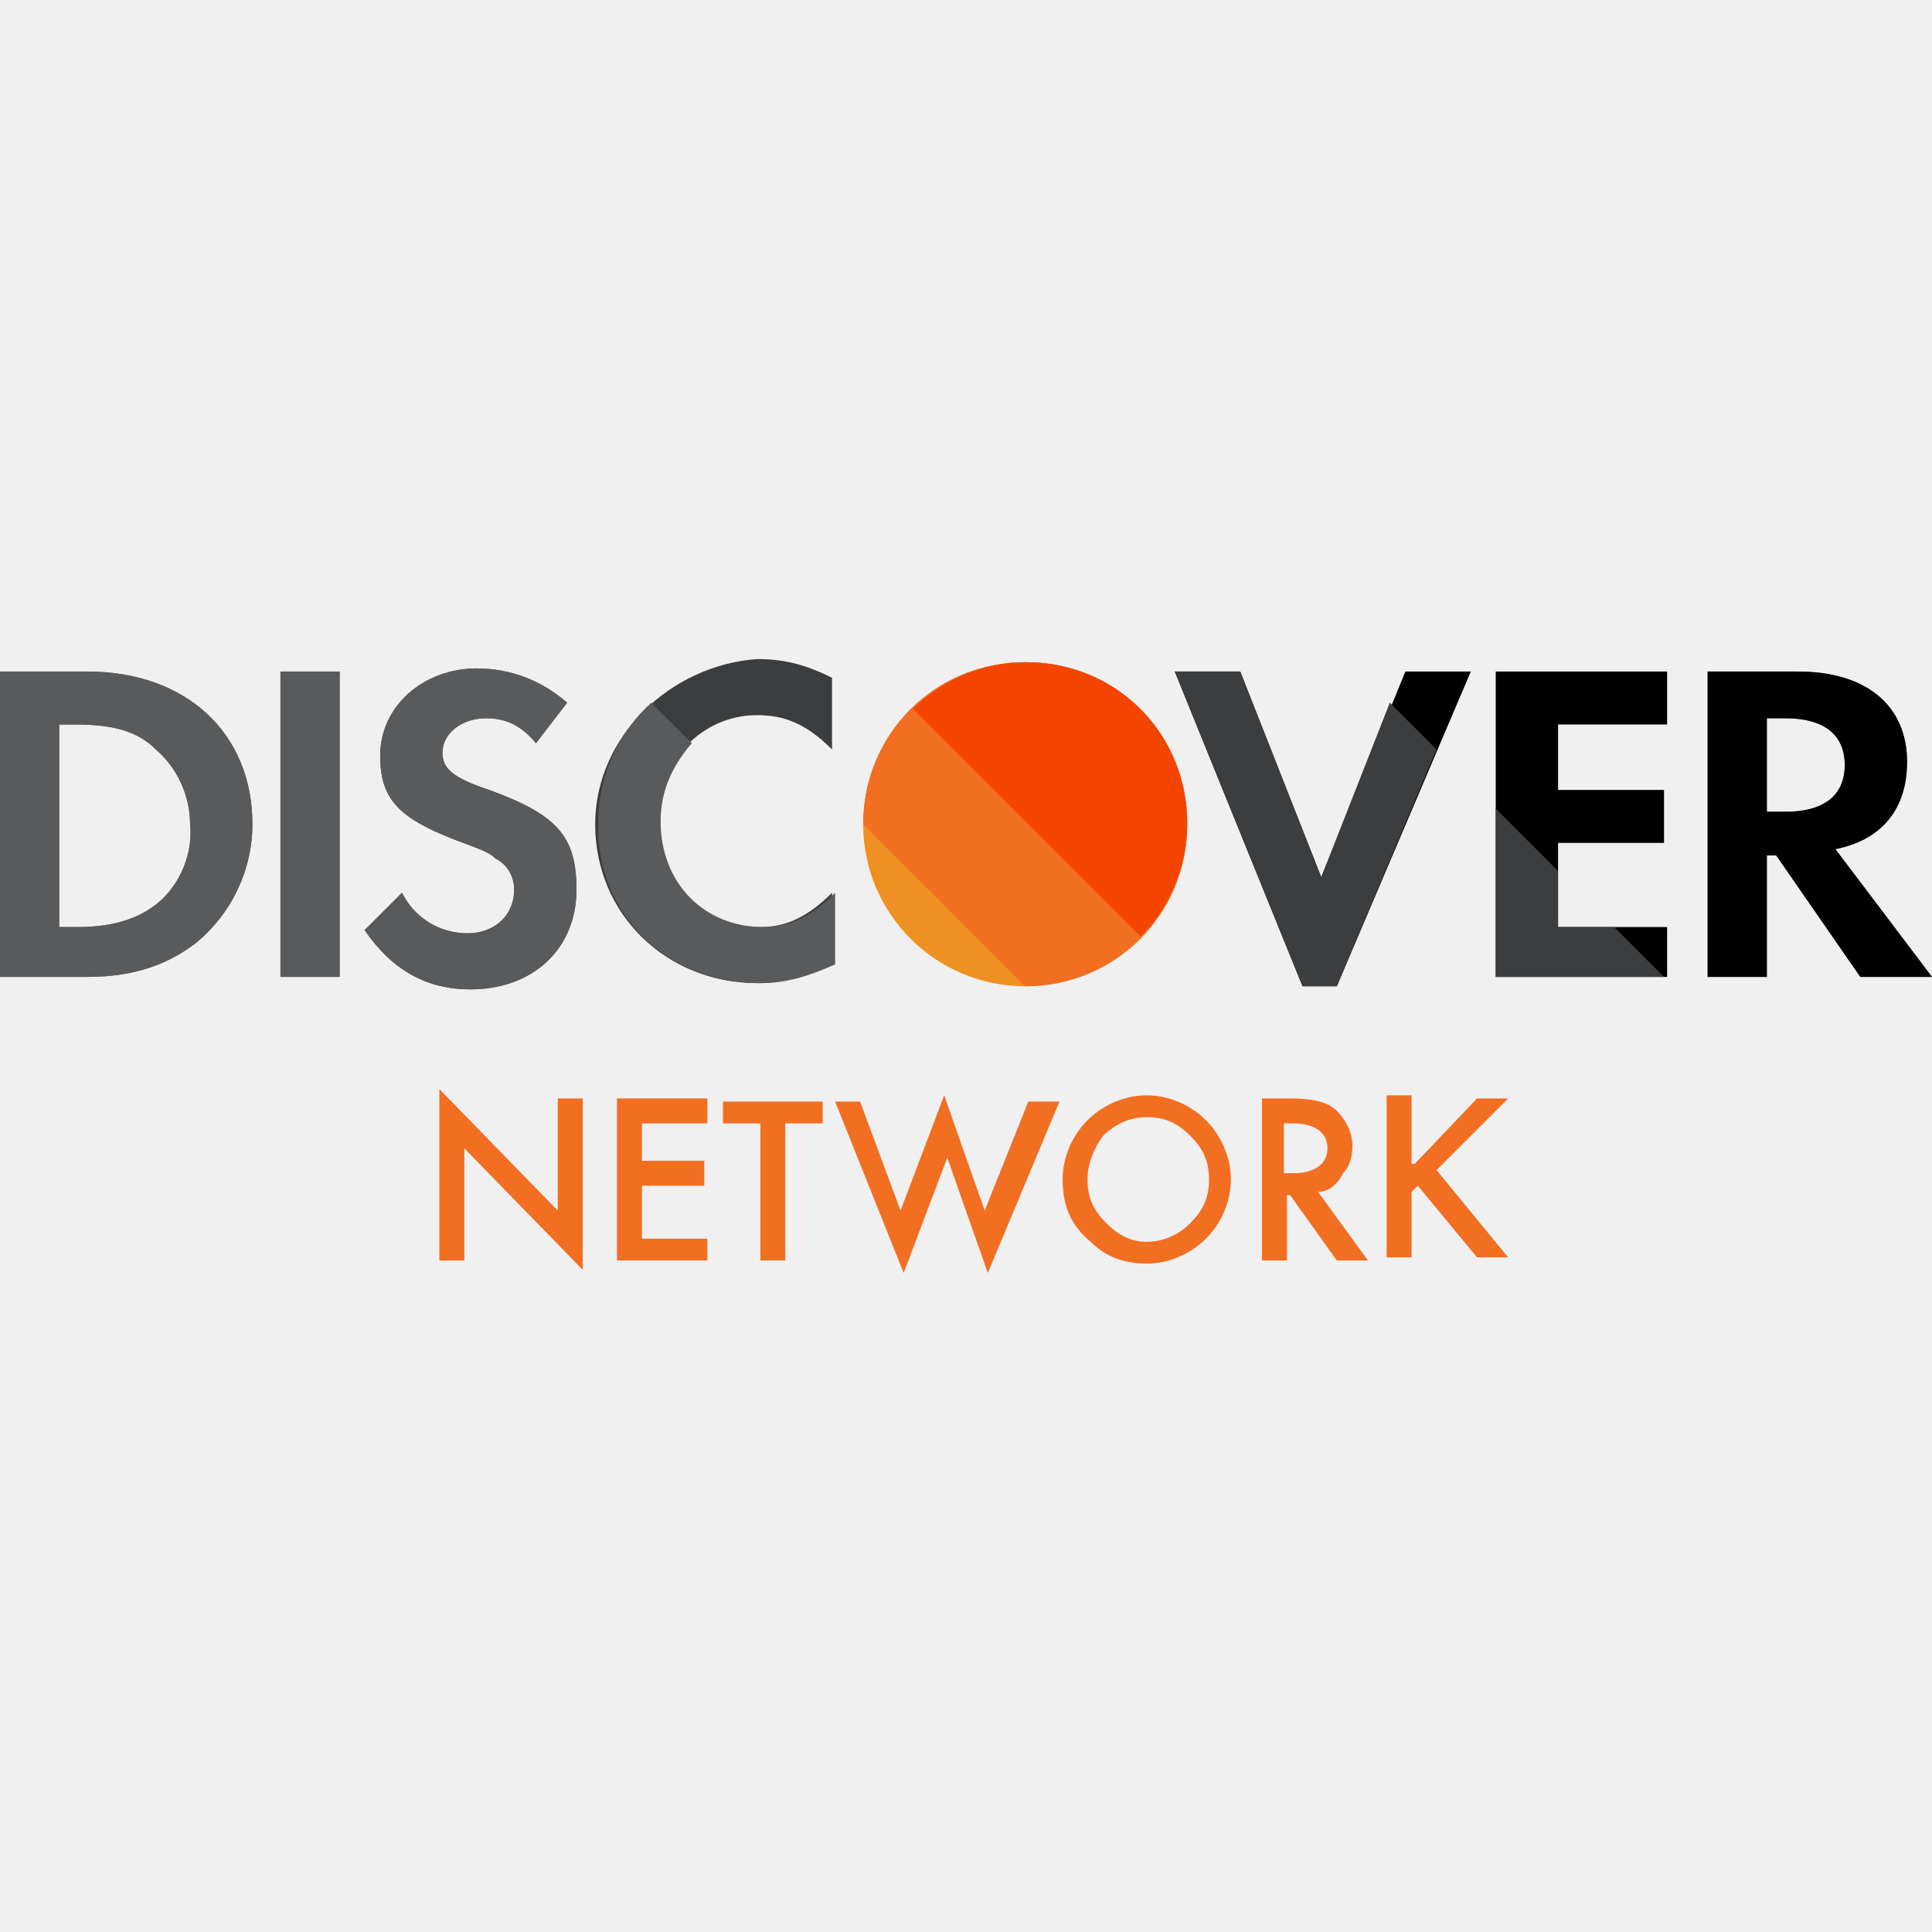
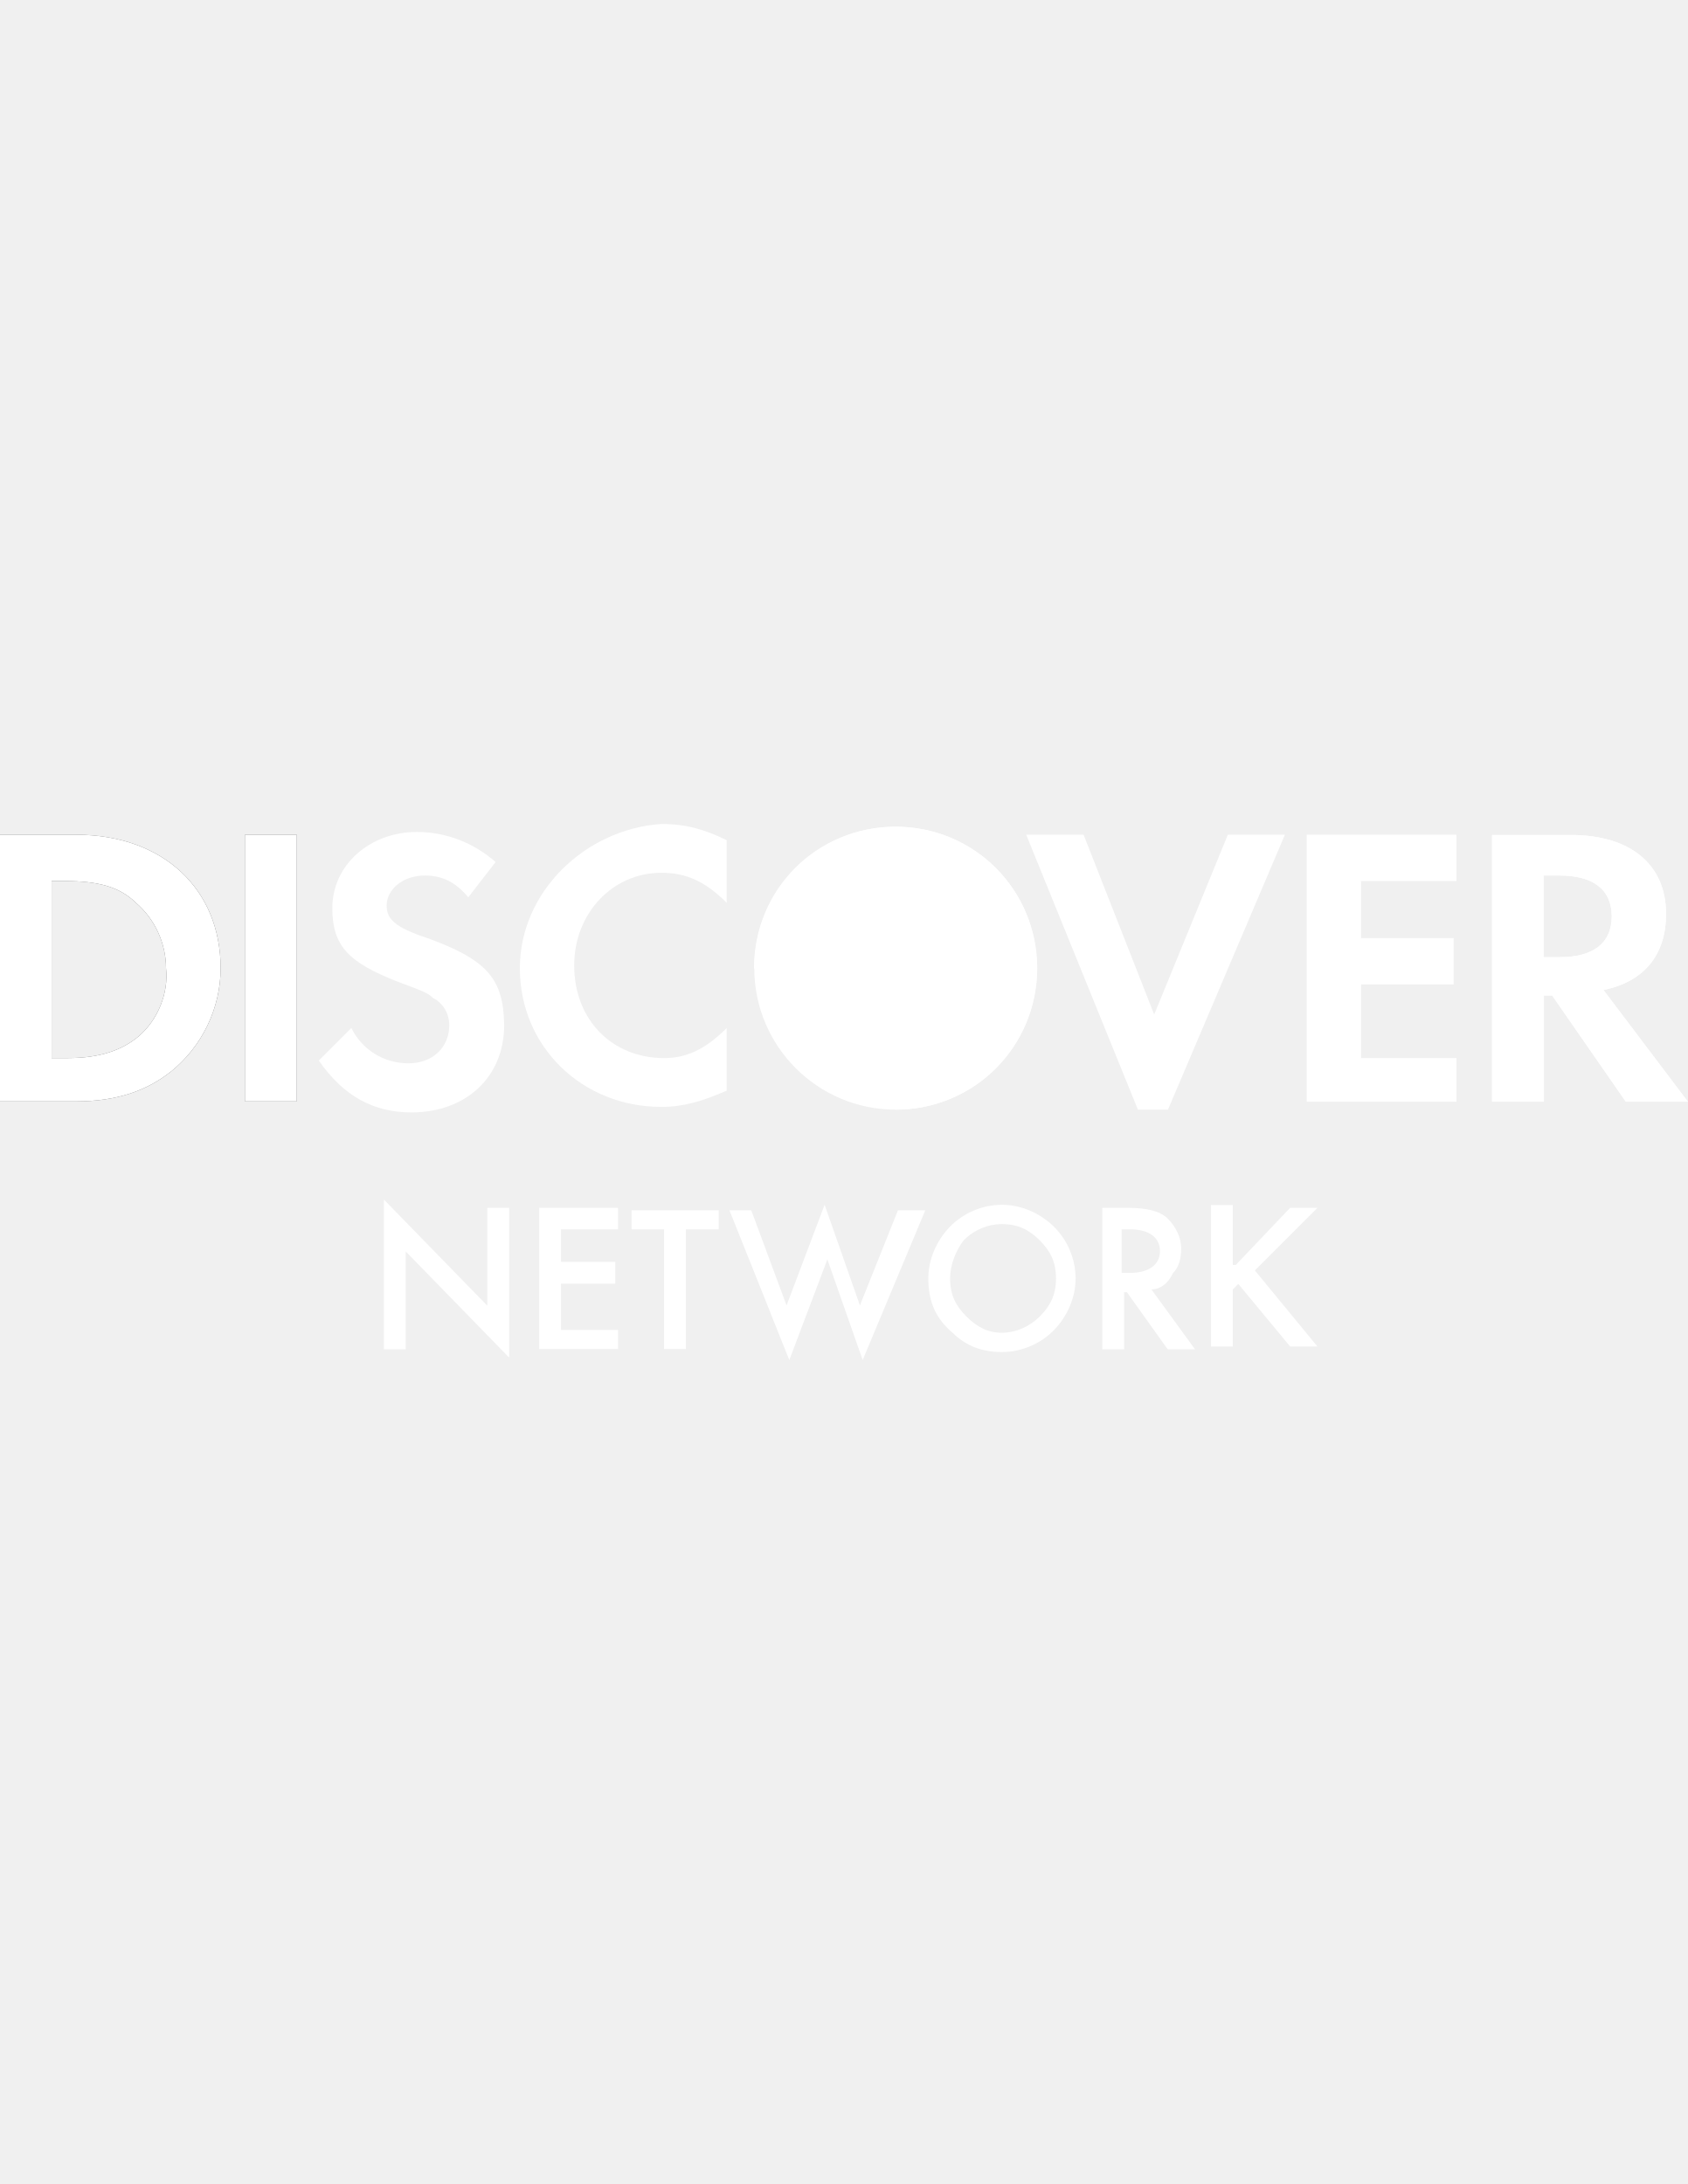
- <svg xmlns="http://www.w3.org/2000/svg" version="1.1" id="Capa_1" x="0px" y="0px" viewBox="0 0 496 496" style="enable-background:new 0 0 496 496;" xml:space="preserve">
-   <circle style="fill:#EF9122;" cx="263.2" cy="211.6" r="41.6" />
-   <path style="fill:#F26E21;" d="M221.6,211.6c0-23.2,18.4-41.6,41.6-41.6s41.6,18.4,41.6,41.6s-18.4,41.6-41.6,41.6" />
-   <path style="fill:#F44500;" d="M234.4,182c16-16,42.4-16,58.4,0s16,42.4,0,58.4" />
-   <path style="fill:#595A5B;" d="M22.4,172.4H0v78.4h22.4c12,0,20.8-3.2,28-8.8c8.8-7.2,14.4-18.4,14.4-30.4  C64.8,188.4,48,172.4,22.4,172.4z M40.8,231.6c-4.8,4-11.2,6.4-20.8,6.4h-4.8v-52h4c9.6,0,16,1.6,20.8,6.4c5.6,4.8,8.8,12,8.8,19.2  C49.6,218.8,46.4,226.8,40.8,231.6z" />
-   <rect id="SVGCleanerId_0" x="72" y="172.4" style="fill:#595A5B;" width="15.2" height="78.4" />
-   <path style="fill:#595A5B;" d="M125.6,202.8c-9.6-3.2-12-5.6-12-9.6c0-4.8,4.8-8.8,11.2-8.8c4.8,0,8.8,1.6,12.8,6.4l8-10.4  c-6.4-5.6-14.4-8.8-23.2-8.8c-13.6,0-24.8,9.6-24.8,22.4c0,11.2,4.8,16,19.2,21.6c6.4,2.4,8.8,3.2,10.4,4.8c3.2,1.6,4.8,4.8,4.8,8  c0,6.4-4.8,11.2-12,11.2s-13.6-4-16.8-10.4l-9.6,9.6c7.2,10.4,16,15.2,27.2,15.2c16,0,27.2-10.4,27.2-25.6  C148,214.8,143.2,209.2,125.6,202.8z" />
-   <path style="fill:#3B3D3F;" d="M152.8,211.6c0,23.2,18.4,40.8,41.6,40.8c6.4,0,12-1.6,19.2-4.8v-18.4c-6.4,6.4-12,8.8-18.4,8.8  c-15.2,0-26.4-11.2-26.4-27.2c0-15.2,11.2-27.2,25.6-27.2c7.2,0,12.8,2.4,19.2,8.8V174c-6.4-3.2-12-4.8-19.2-4.8  C172,170.8,152.8,189.2,152.8,211.6z" />
-   <polygon points="339.2,225.2 318.4,172.4 301.6,172.4 334.4,253.2 343.2,253.2 377.6,172.4 360.8,172.4 " />
-   <polygon points="384,250.8 428,250.8 428,238 400,238 400,216.4 427.2,216.4 427.2,202.8 400,202.8 400,186 428,186 428,172.4   384,172.4 " />
+ <svg xmlns="http://www.w3.org/2000/svg" version="1.1" id="Capa_1" x="0px" y="0px" viewBox="0 0 612 792" enable-background="new 0 0 612 792" xml:space="preserve">
+   <circle fill="#FFFFFF" cx="324.8" cy="351.1" r="51.3" />
+   <path fill="#FFFFFF" d="M273.4,351.1c0-28.6,22.7-51.3,51.3-51.3s51.3,22.7,51.3,51.3s-22.7,51.3-51.3,51.3" />
+   <path fill="#595A5B" d="M27.6,302.7H0v96.7h27.6c14.8,0,25.7-3.9,34.5-10.9C73,379.7,80,365.9,80,351.1  C80,322.5,59.2,302.7,27.6,302.7z M50.3,375.8c-5.9,4.9-13.8,7.9-25.7,7.9h-5.9v-64.2h4.9c11.8,0,19.7,2,25.7,7.9  c6.9,5.9,10.9,14.8,10.9,23.7C61.2,360,57.3,369.8,50.3,375.8z" />
+   <rect id="SVGCleanerId_0" x="88.8" y="302.7" fill="#595A5B" width="18.8" height="96.7" />
+   <path fill="#FFFFFF" d="M155,340.2c-11.8-3.9-14.8-6.9-14.8-11.8c0-5.9,5.9-10.9,13.8-10.9c5.9,0,10.9,2,15.8,7.9l9.9-12.8  c-7.9-6.9-17.8-10.9-28.6-10.9c-16.8,0-30.6,11.8-30.6,27.6c0,13.8,5.9,19.7,23.7,26.7c7.9,3,10.9,3.9,12.8,5.9  c3.9,2,5.9,5.9,5.9,9.9c0,7.9-5.9,13.8-14.8,13.8s-16.8-4.9-20.7-12.8l-11.8,11.8c8.9,12.8,19.7,18.8,33.6,18.8  c19.7,0,33.6-12.8,33.6-31.6C182.6,355,176.7,348.1,155,340.2z" />
+   <path fill="#FFFFFF" d="M188.5,351.1c0,28.6,22.7,50.3,51.3,50.3c7.9,0,14.8-2,23.7-5.9v-22.7c-7.9,7.9-14.8,10.9-22.7,10.9  c-18.8,0-32.6-13.8-32.6-33.6c0-18.8,13.8-33.6,31.6-33.6c8.9,0,15.8,3,23.7,10.9v-22.7c-7.9-3.9-14.8-5.9-23.7-5.9  C212.2,300.7,188.5,323.4,188.5,351.1z" />
+   <polygon fill="#FFFFFF" points="418.5,367.9 392.9,302.7 372.1,302.7 412.6,402.4 423.5,402.4 465.9,302.7 445.2,302.7 " />
+   <polygon fill="#FFFFFF" points="473.8,399.5 528.1,399.5 528.1,383.7 493.5,383.7 493.5,357 527.1,357 527.1,340.2 493.5,340.2   493.5,319.5 528.1,319.5 528.1,302.7 473.8,302.7 " />
  <g>
-     <path style="fill:#595A5B;" d="M471.2,218c12-2.4,18.4-10.4,18.4-22.4c0-14.4-10.4-23.2-28-23.2h-23.2v78.4h15.2v-31.2h2.4   l21.6,31.2H496L471.2,218z M458.4,208.4h-4.8v-24h4.8c9.6,0,15.2,4,15.2,12S468,208.4,458.4,208.4z" />
-     <path style="fill:#595A5B;" d="M22.4,172.4H0v78.4h22.4c12,0,20.8-3.2,28-8.8c8.8-7.2,14.4-18.4,14.4-30.4   C64.8,188.4,48,172.4,22.4,172.4z M40.8,231.6c-4.8,4-11.2,6.4-20.8,6.4h-4.8v-52h4c9.6,0,16,1.6,20.8,6.4c5.6,4.8,8.8,12,8.8,19.2   C49.6,218.8,46.4,226.8,40.8,231.6z" />
+     <path fill="#FFFFFF" d="M581.4,359c14.8-3,22.7-12.8,22.7-27.6c0-17.8-12.8-28.6-34.5-28.6h-28.6v96.7h18.8V361h3l26.7,38.5H612   L581.4,359z M565.6,347.1h-5.9v-29.6h5.9c11.8,0,18.8,4.9,18.8,14.8S577.5,347.1,565.6,347.1z" />
+     <path fill="#FFFFFF" d="M27.6,302.7H0v96.7h27.6c14.8,0,25.7-3.9,34.5-10.9C73,379.7,80,365.9,80,351.1   C80,322.5,59.2,302.7,27.6,302.7z M50.3,375.8c-5.9,4.9-13.8,7.9-25.7,7.9h-5.9v-64.2h4.9c11.8,0,19.7,2,25.7,7.9   c6.9,5.9,10.9,14.8,10.9,23.7C61.2,360,57.3,369.8,50.3,375.8z" />
  </g>
  <g>
-     <rect id="SVGCleanerId_0_1_" x="72" y="172.4" style="fill:#595A5B;" width="15.2" height="78.4" />
+     <rect id="SVGCleanerId_0_1_" x="88.8" y="302.7" fill="#FFFFFF" width="18.8" height="96.7" />
  </g>
+   <path fill="#FFFFFF" d="M581.4,359c14.8-3,22.7-12.8,22.7-27.6c0-17.8-12.8-28.6-34.5-28.6h-28.6v96.7h18.8V361h3l26.7,38.5H612  L581.4,359z M565.6,347.1h-5.9v-29.6h5.9c11.8,0,18.8,4.9,18.8,14.8S577.5,347.1,565.6,347.1z" />
  <g>
-     <path style="fill:#595A5B;" d="M125.6,202.8c-9.6-3.2-12-5.6-12-9.6c0-4.8,4.8-8.8,11.2-8.8c4.8,0,8.8,1.6,12.8,6.4l8-10.4   c-6.4-5.6-14.4-8.8-23.2-8.8c-13.6,0-24.8,9.6-24.8,22.4c0,11.2,4.8,16,19.2,21.6c6.4,2.4,8.8,3.2,10.4,4.8c3.2,1.6,4.8,4.8,4.8,8   c0,6.4-4.8,11.2-12,11.2s-13.6-4-16.8-10.4l-9.6,9.6c7.2,10.4,16,15.2,27.2,15.2c16,0,27.2-10.4,27.2-25.6   C148,214.8,143.2,209.2,125.6,202.8z" />
-     <path style="fill:#595A5B;" d="M195.2,252.4c6.4,0,12-1.6,19.2-4.8v-18.4c-6.4,6.4-12,8.8-18.4,8.8c-15.2,0-26.4-11.2-26.4-27.2   c0-8,3.2-14.4,8-20l-10.4-10.4c-8,7.2-13.6,18.4-13.6,30.4C152.8,234.8,171.2,252.4,195.2,252.4z" />
+     <path fill="#FFFFFF" d="M139.2,489.3V435l37.5,38.5V438h7.9v54.3l-37.5-38.5v35.5L139.2,489.3L139.2,489.3z" />
+     <path fill="#FFFFFF" d="M224.1,445.8h-20.7v11.8h19.7v7.9h-19.7v16.8h20.7v6.9h-28.6V438h28.6V445.8z" />
+     <path fill="#FFFFFF" d="M248.7,445.8v43.4h-7.9v-43.4H229v-6.9h31.6v6.9H248.7z" />
+     <path fill="#FFFFFF" d="M272.4,438.9l12.8,34.5l13.8-36.5l12.8,36.5l13.8-34.5h9.9l-22.7,54.3l-12.8-36.5l-13.8,36.5l-21.7-54.3   H272.4z" />
+     <path fill="#FFFFFF" d="M336.6,463.6c0-6.9,3-13.8,7.9-18.8s11.8-7.9,18.8-7.9c6.9,0,13.8,3,18.8,7.9s7.9,11.8,7.9,18.8   s-3,13.8-7.9,18.8s-11.8,7.9-18.8,7.9c-6.9,0-12.8-2-17.8-6.9C339.6,478.4,336.6,472.5,336.6,463.6z M344.5,463.6   c0,5.9,2,9.9,5.9,13.8c3.9,3.9,7.9,5.9,12.8,5.9s9.9-2,13.8-5.9c3.9-3.9,5.9-7.9,5.9-13.8c0-5.9-2-9.9-5.9-13.8   c-3.9-3.9-7.9-5.9-13.8-5.9c-4.9,0-9.9,2-13.8,5.9C346.5,453.7,344.5,458.7,344.5,463.6z" />
+     <path fill="#FFFFFF" d="M417.5,467.6l15.8,21.7h-9.9l-14.8-20.7h-1v20.7h-7.9V438h8.9c6.9,0,11.8,1,14.8,3.9c3,3,4.9,6.9,4.9,10.9   c0,3.9-1,6.9-3,8.9C423.5,465.6,420.5,467.6,417.5,467.6z M407.7,461.6h2c6.9,0,10.9-3,10.9-7.9s-3.9-7.9-10.9-7.9h-3v15.8H407.7z" />
+     <path fill="#FFFFFF" d="M448.1,458.7l19.7-20.7h9.9l-22.7,22.7l22.7,27.6h-9.9l-18.8-22.7l-2,2v20.7h-7.9V437h7.9v21.7H448.1z" />
  </g>
-   <path d="M471.2,218c12-2.4,18.4-10.4,18.4-22.4c0-14.4-10.4-23.2-28-23.2h-23.2v78.4h15.2v-31.2h2.4l21.6,31.2H496L471.2,218z   M458.4,208.4h-4.8v-24h4.8c9.6,0,15.2,4,15.2,12S468,208.4,458.4,208.4z" />
-   <g>
-     <path style="fill:#F26E21;" d="M112.8,323.6v-44l30.4,31.2V282h6.4v44l-30.4-31.2v28.8L112.8,323.6L112.8,323.6z" />
-     <path style="fill:#F26E21;" d="M181.6,288.4h-16.8v9.6h16v6.4h-16V318h16.8v5.6h-23.2V282h23.2V288.4z" />
-     <path style="fill:#F26E21;" d="M201.6,288.4v35.2h-6.4v-35.2h-9.6v-5.6h25.6v5.6H201.6z" />
-     <path style="fill:#F26E21;" d="M220.8,282.8l10.4,28l11.2-29.6l10.4,29.6l11.2-28h8l-18.4,44l-10.4-29.6L232,326.8l-17.6-44H220.8z   " />
-     <path style="fill:#F26E21;" d="M272.8,302.8c0-5.6,2.4-11.2,6.4-15.2s9.6-6.4,15.2-6.4s11.2,2.4,15.2,6.4s6.4,9.6,6.4,15.2   s-2.4,11.2-6.4,15.2s-9.6,6.4-15.2,6.4s-10.4-1.6-14.4-5.6C275.2,314.8,272.8,310,272.8,302.8z M279.2,302.8c0,4.8,1.6,8,4.8,11.2   c3.2,3.2,6.4,4.8,10.4,4.8s8-1.6,11.2-4.8c3.2-3.2,4.8-6.4,4.8-11.2c0-4.8-1.6-8-4.8-11.2c-3.2-3.2-6.4-4.8-11.2-4.8   c-4,0-8,1.6-11.2,4.8C280.8,294.8,279.2,298.8,279.2,302.8z" />
-     <path style="fill:#F26E21;" d="M338.4,306l12.8,17.6h-8l-12-16.8h-0.8v16.8H324V282h7.2c5.6,0,9.6,0.8,12,3.2c2.4,2.4,4,5.6,4,8.8   c0,3.2-0.8,5.6-2.4,7.2C343.2,304.4,340.8,306,338.4,306z M330.4,301.2h1.6c5.6,0,8.8-2.4,8.8-6.4s-3.2-6.4-8.8-6.4h-2.4v12.8   H330.4z" />
-     <path style="fill:#F26E21;" d="M363.2,298.8l16-16.8h8l-18.4,18.4l18.4,22.4h-8L364,304.4l-1.6,1.6v16.8H356v-41.6h6.4v17.6H363.2z   " />
-   </g>
-   <g>
-     <polygon style="fill:#3B3D3F;" points="414.4,238 400,238 400,223.6 384,207.6 384,250.8 427.2,250.8  " />
-     <polygon style="fill:#3B3D3F;" points="356.8,180.4 339.2,225.2 318.4,172.4 301.6,172.4 334.4,253.2 343.2,253.2 368.8,192.4  " />
-   </g>
-   <g>
- </g>
-   <g>
- </g>
-   <g>
- </g>
-   <g>
- </g>
-   <g>
- </g>
-   <g>
- </g>
-   <g>
- </g>
-   <g>
- </g>
-   <g>
- </g>
-   <g>
- </g>
-   <g>
- </g>
-   <g>
- </g>
-   <g>
- </g>
-   <g>
- </g>
-   <g>
- </g>
</svg>
